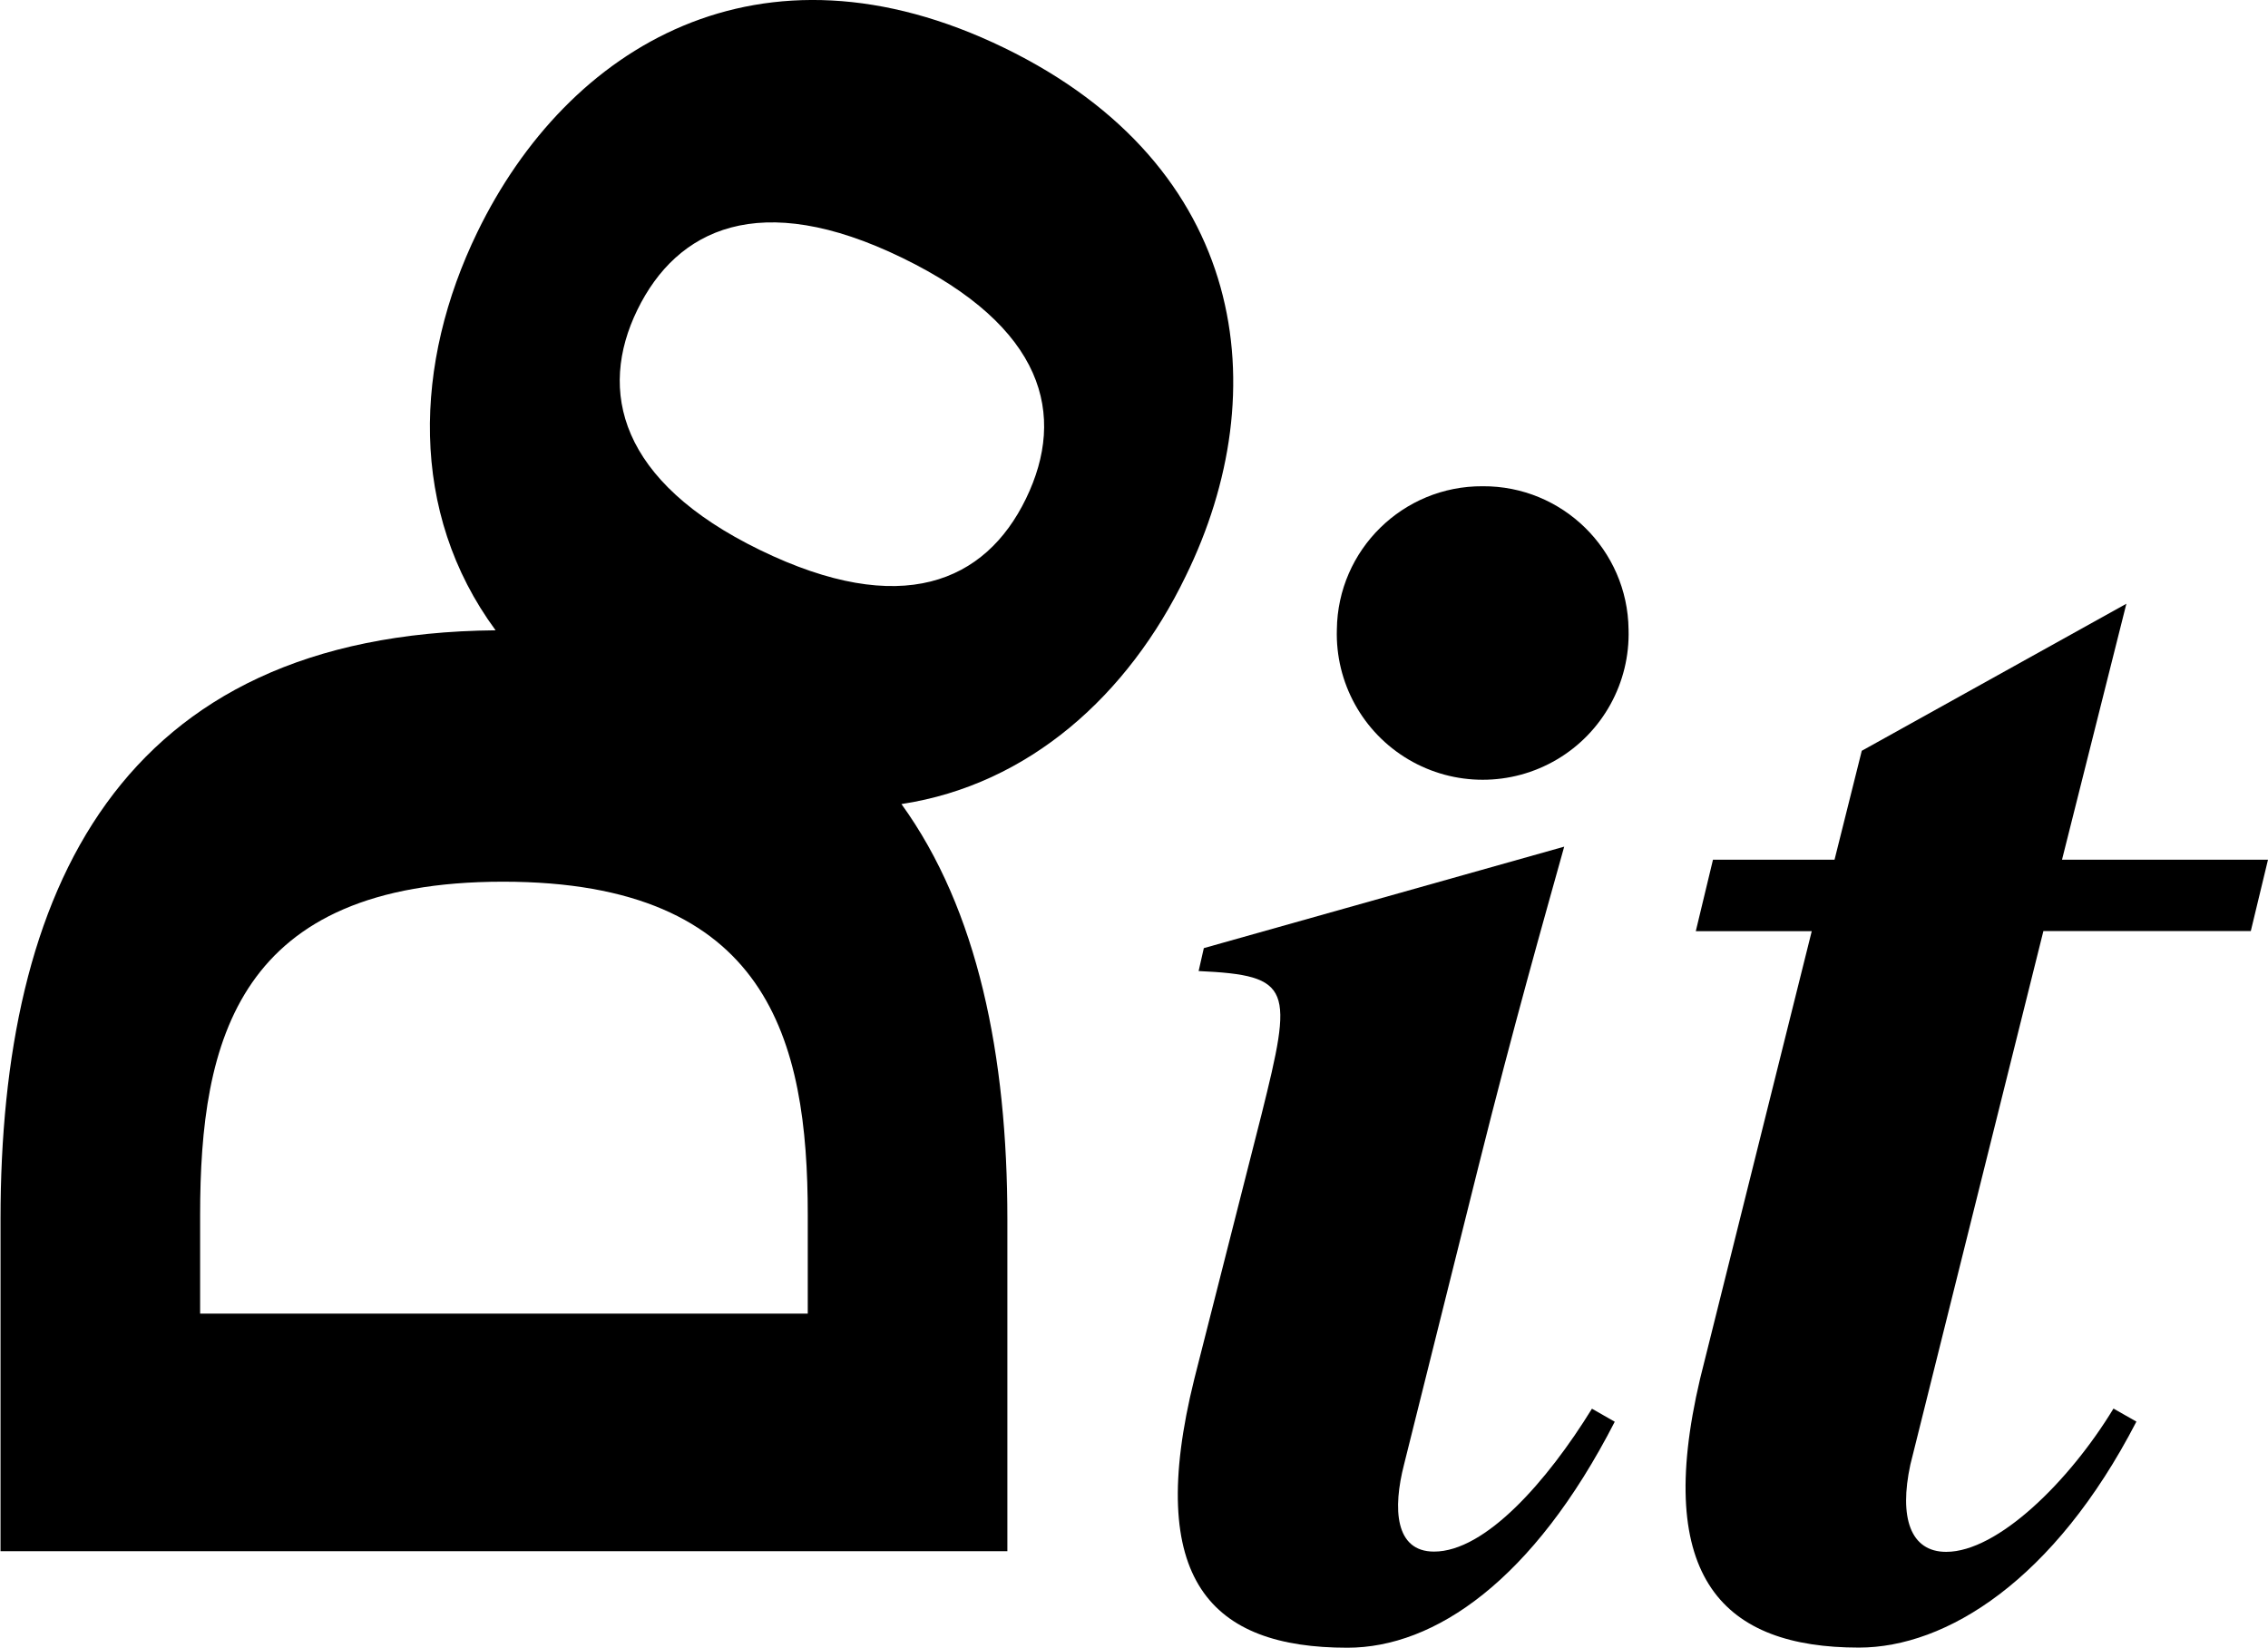
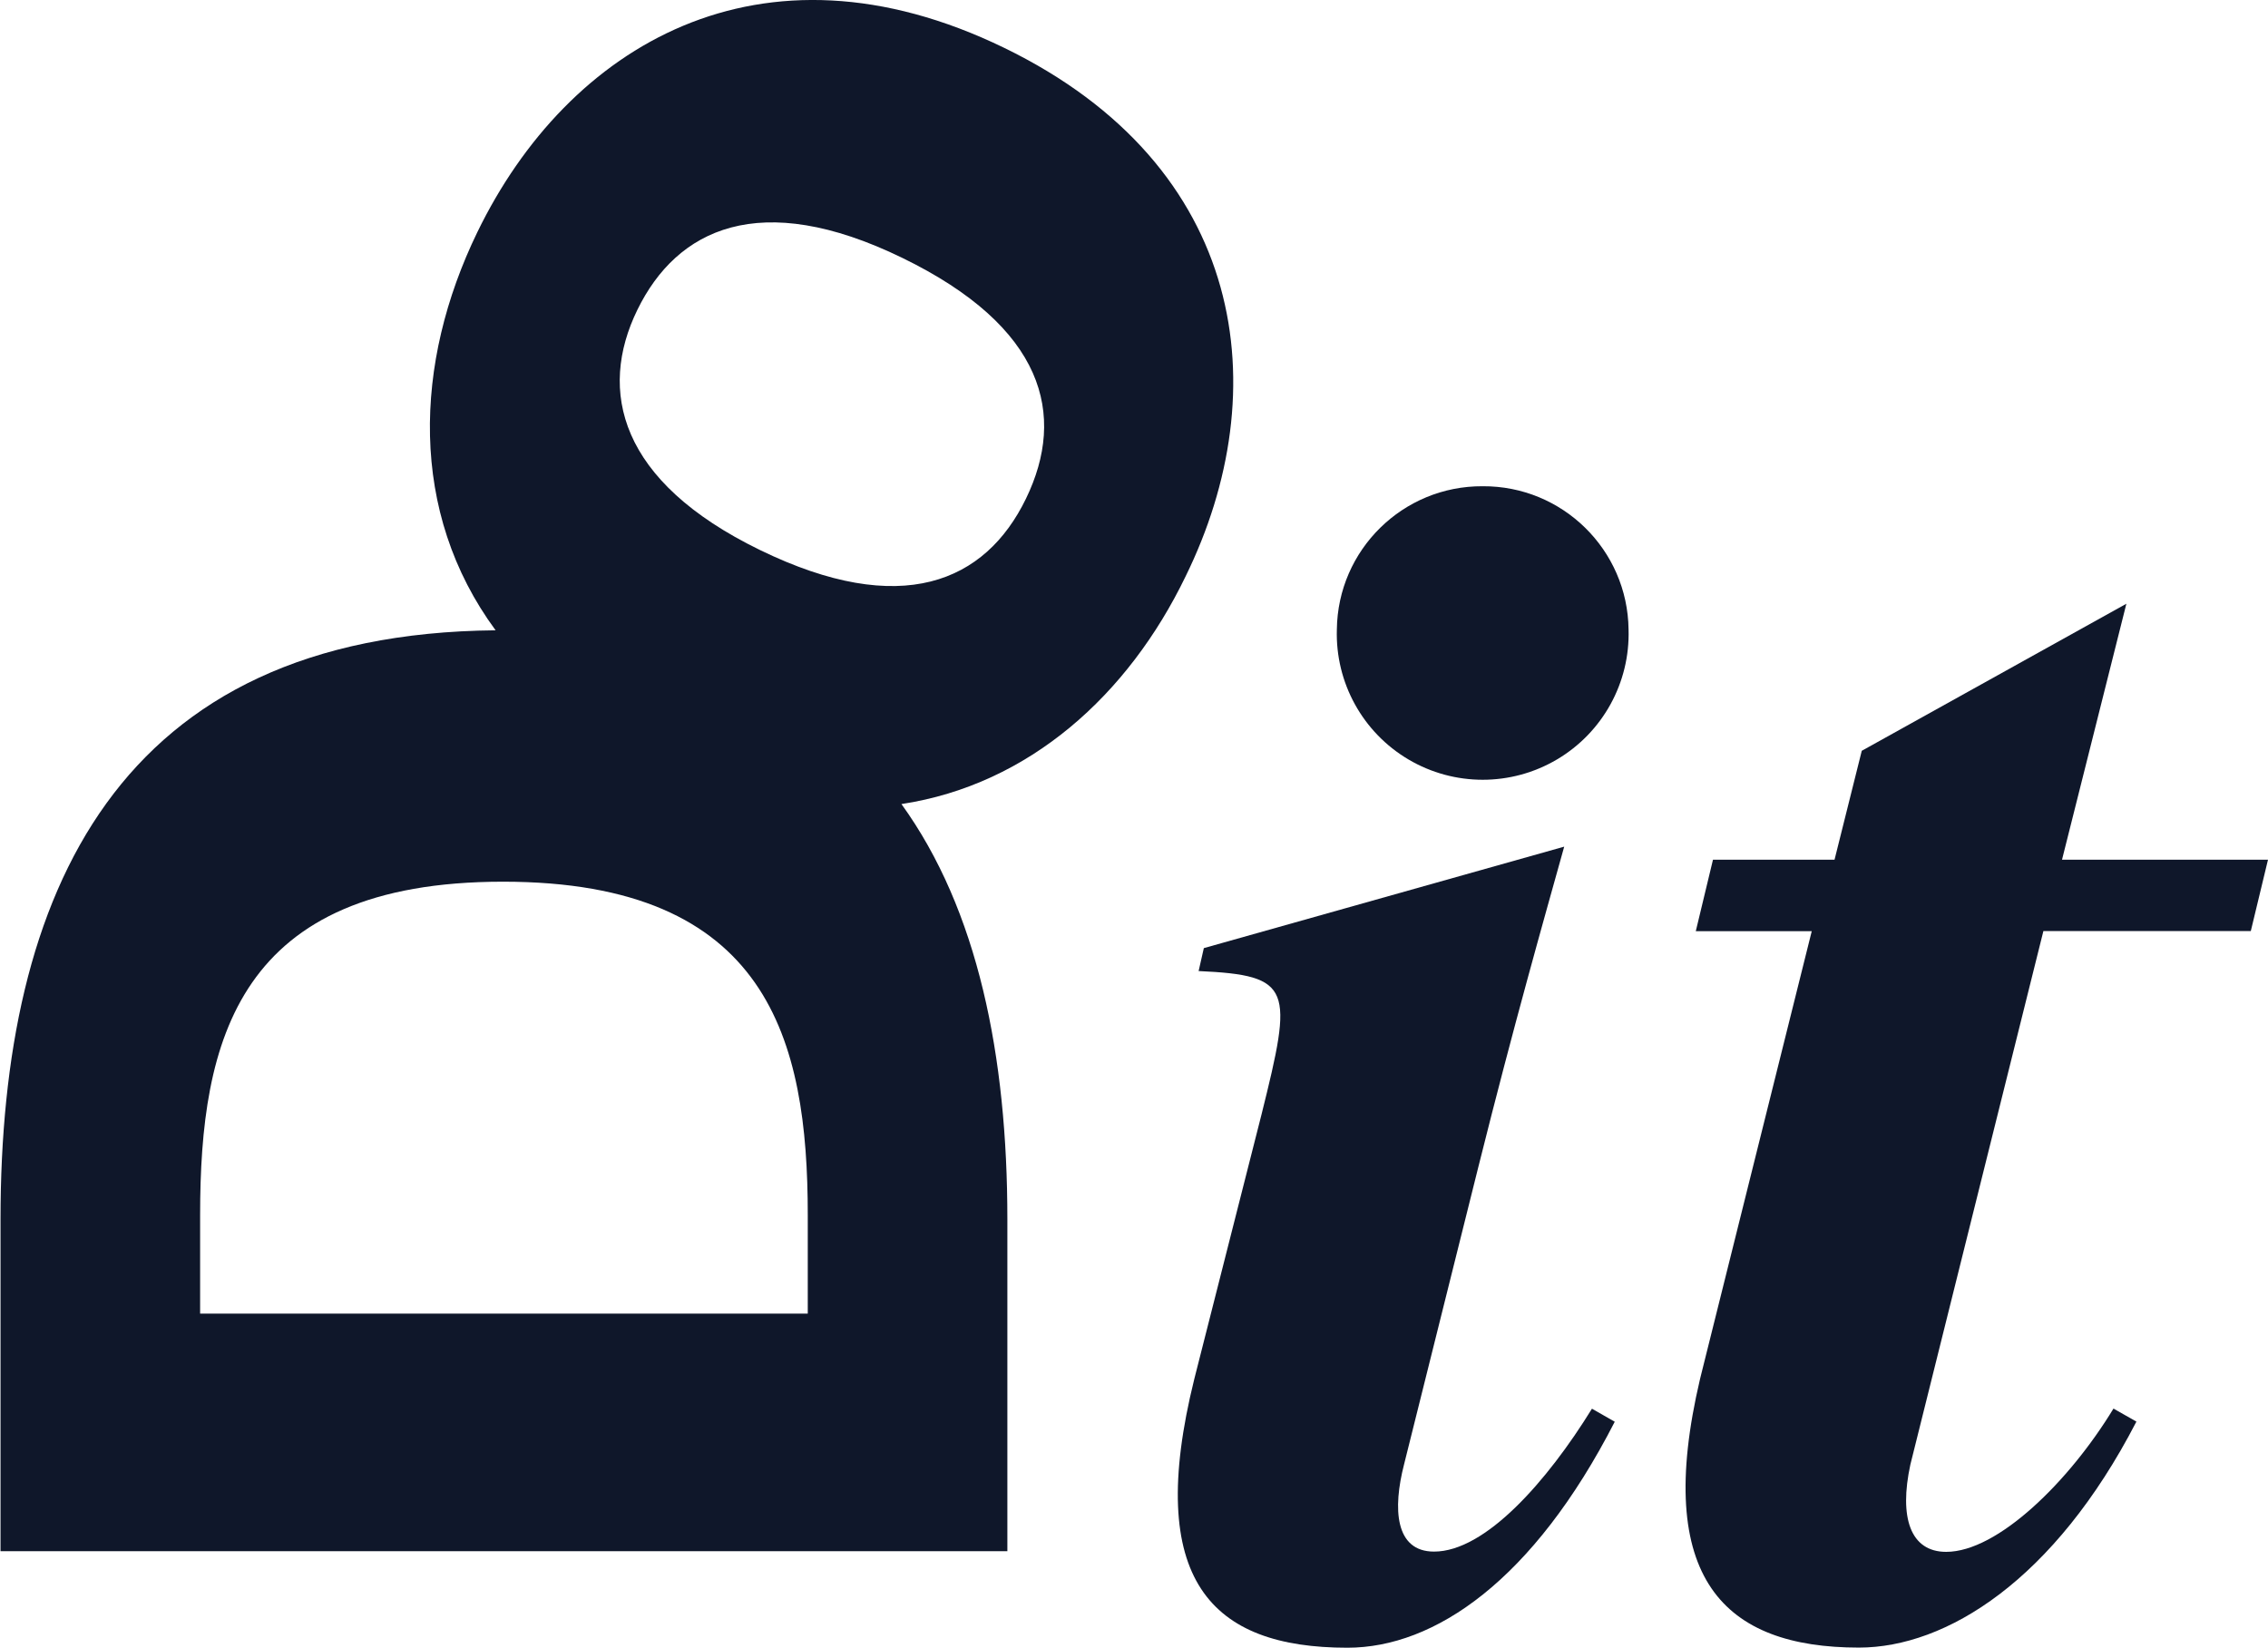
<svg xmlns="http://www.w3.org/2000/svg" viewBox="0 0 174.08 126.48">
  <g>
-     <path d="M110.07,119.12c-3,0-3.18-3.29-2.3-6.7l5.7-22.83c2.75-11,5-18.88,6.59-24.59L92.4,72.79,92,74.55c7.24.33,7.24,1.32,4.83,11l-5.16,20.31c-3.84,15.48,1.32,20.64,11.75,20.64,6.69,0,14.27-5.16,20.52-17.35l-1.75-1C118.74,113.74,114,119.12,110.07,119.12Z" transform="translate(0 0)" />
-     <path d="M113.8,37.33a11.13,11.13,0,0,0-11.19,11,11.2,11.2,0,1,0,22.39,0A11.13,11.13,0,0,0,113.8,37.33Z" transform="translate(0 0)" />
-     <path d="M156.84,71.48h15.92L174.08,66H158.27l4.94-19.65L142.9,57.64,140.81,66h-9.33l-1.32,5.49h8.9l-8.57,34.36c-3.62,15.37,1.87,20.64,12.19,20.64,6.7,0,15-5.16,21.3-17.35l-1.76-1c-3.4,5.6-8.89,11-12.84,11-2.75,0-3.63-2.63-2.75-6.7Z" transform="translate(0 0)" />
-     <path d="M91,44.25C98,30,95.78,12.76,77.07,3.67S43.58,3.53,36.64,17.82c-4.88,10.05-5.28,21.5,1.4,30.57-29,.26-38,20.1-38,45.21v25.49H77.32V93.6c0-12.53-2.26-23.75-8.13-31.87C79,60.24,86.61,53.34,91,44.25ZM62,100.85H15.36V93.28c0-13.44,2.88-25.59,23.25-25.59S62,79.84,62,93.28ZM78.75,38.28c-3.12,6.43-9.58,9.22-20.41,3.95S45.89,30,48.92,23.79s9.38-9.32,20.32-4S81.87,31.85,78.75,38.28Z" transform="translate(0 0)" />
+     <path fill="#0f172a" d="M110.07,119.12c-3,0-3.18-3.29-2.3-6.7l5.7-22.83c2.75-11,5-18.88,6.59-24.59L92.4,72.79,92,74.55c7.24.33,7.24,1.32,4.83,11l-5.16,20.31c-3.84,15.48,1.32,20.64,11.75,20.64,6.69,0,14.27-5.16,20.52-17.35l-1.75-1C118.74,113.74,114,119.12,110.07,119.12Z" transform="translate(0 0)" />
+     <path fill="#0f172a" d="M113.8,37.33a11.13,11.13,0,0,0-11.19,11,11.2,11.2,0,1,0,22.39,0A11.13,11.13,0,0,0,113.8,37.33Z" transform="translate(0 0)" />
+     <path fill="#0f172a" d="M156.84,71.48h15.92L174.08,66H158.27l4.94-19.65L142.9,57.64,140.81,66h-9.33l-1.32,5.49h8.9l-8.57,34.36c-3.62,15.37,1.87,20.64,12.19,20.64,6.7,0,15-5.16,21.3-17.35l-1.76-1c-3.4,5.6-8.89,11-12.84,11-2.75,0-3.63-2.63-2.75-6.7Z" transform="translate(0 0)" />
+     <path fill="#0f172a" d="M91,44.25C98,30,95.78,12.76,77.07,3.67S43.58,3.53,36.64,17.82c-4.88,10.05-5.28,21.5,1.4,30.57-29,.26-38,20.1-38,45.21v25.49H77.32V93.6c0-12.53-2.26-23.75-8.13-31.87C79,60.24,86.61,53.34,91,44.25ZM62,100.85H15.36V93.28c0-13.44,2.88-25.59,23.25-25.59S62,79.84,62,93.28ZM78.75,38.28c-3.12,6.43-9.58,9.22-20.41,3.95S45.89,30,48.92,23.79s9.38-9.32,20.32-4S81.87,31.85,78.75,38.28Z" transform="translate(0 0)" />
  </g>
</svg>
